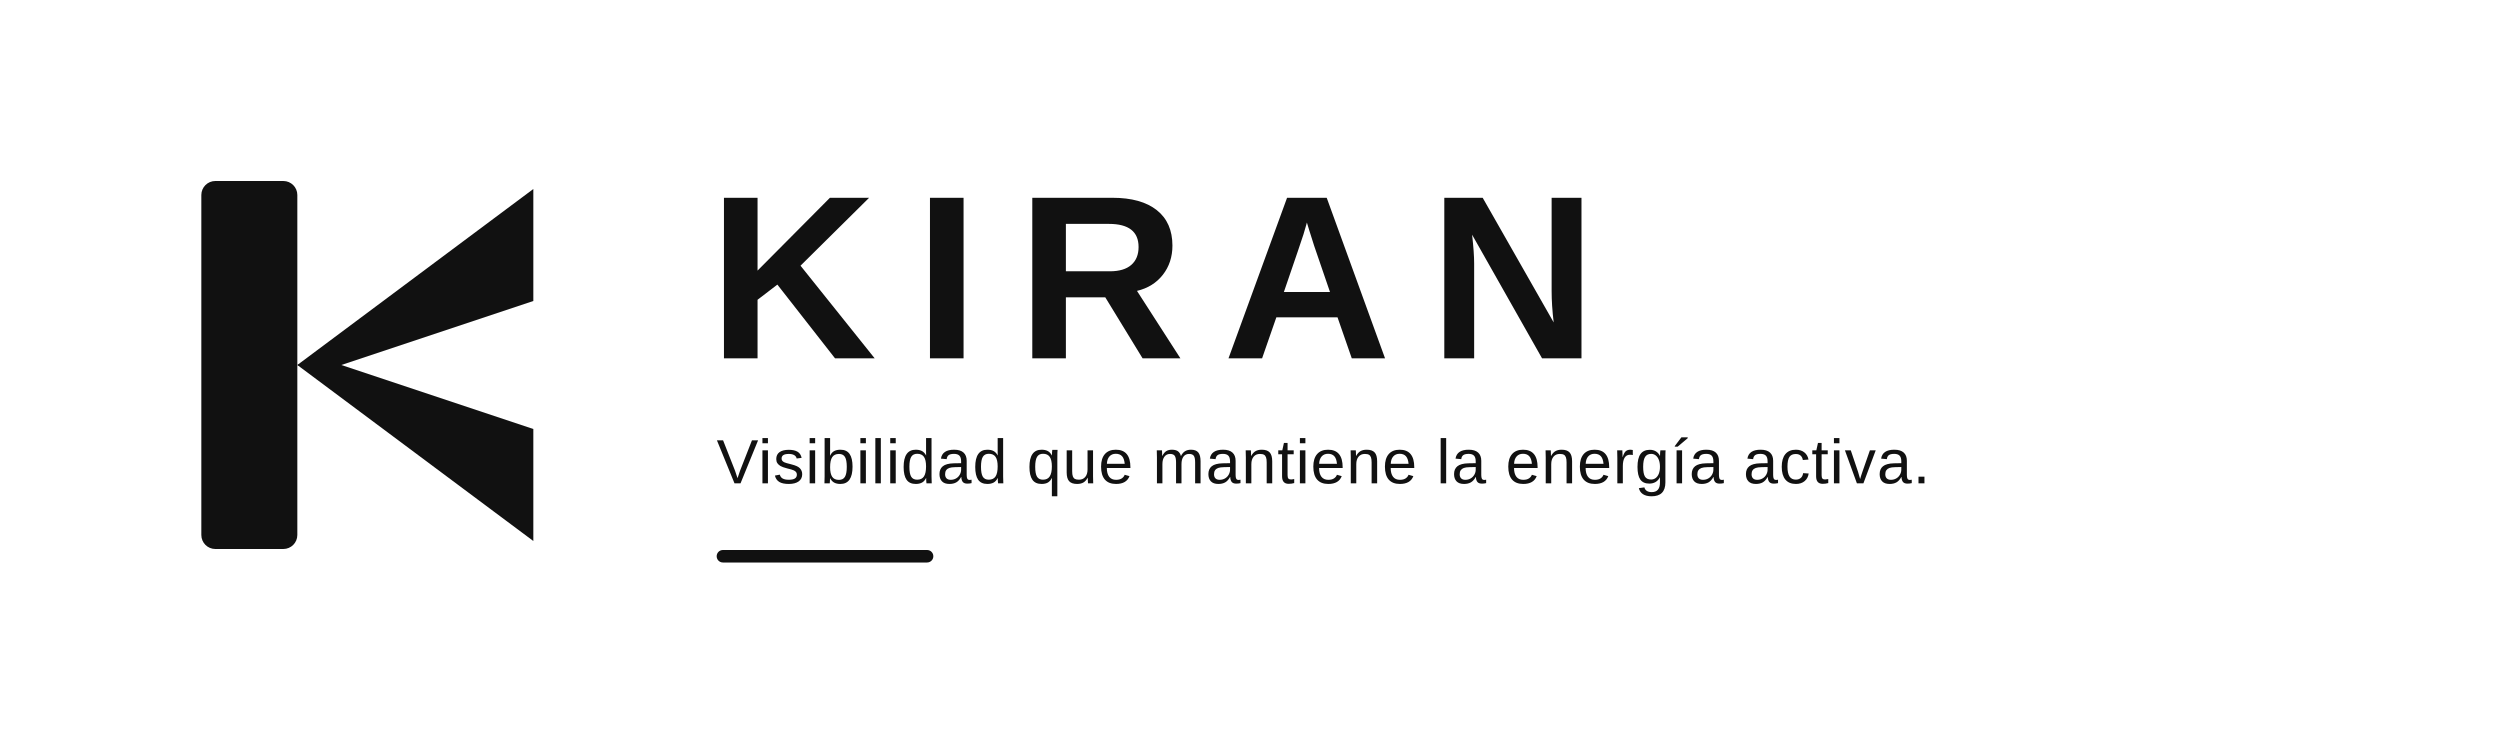
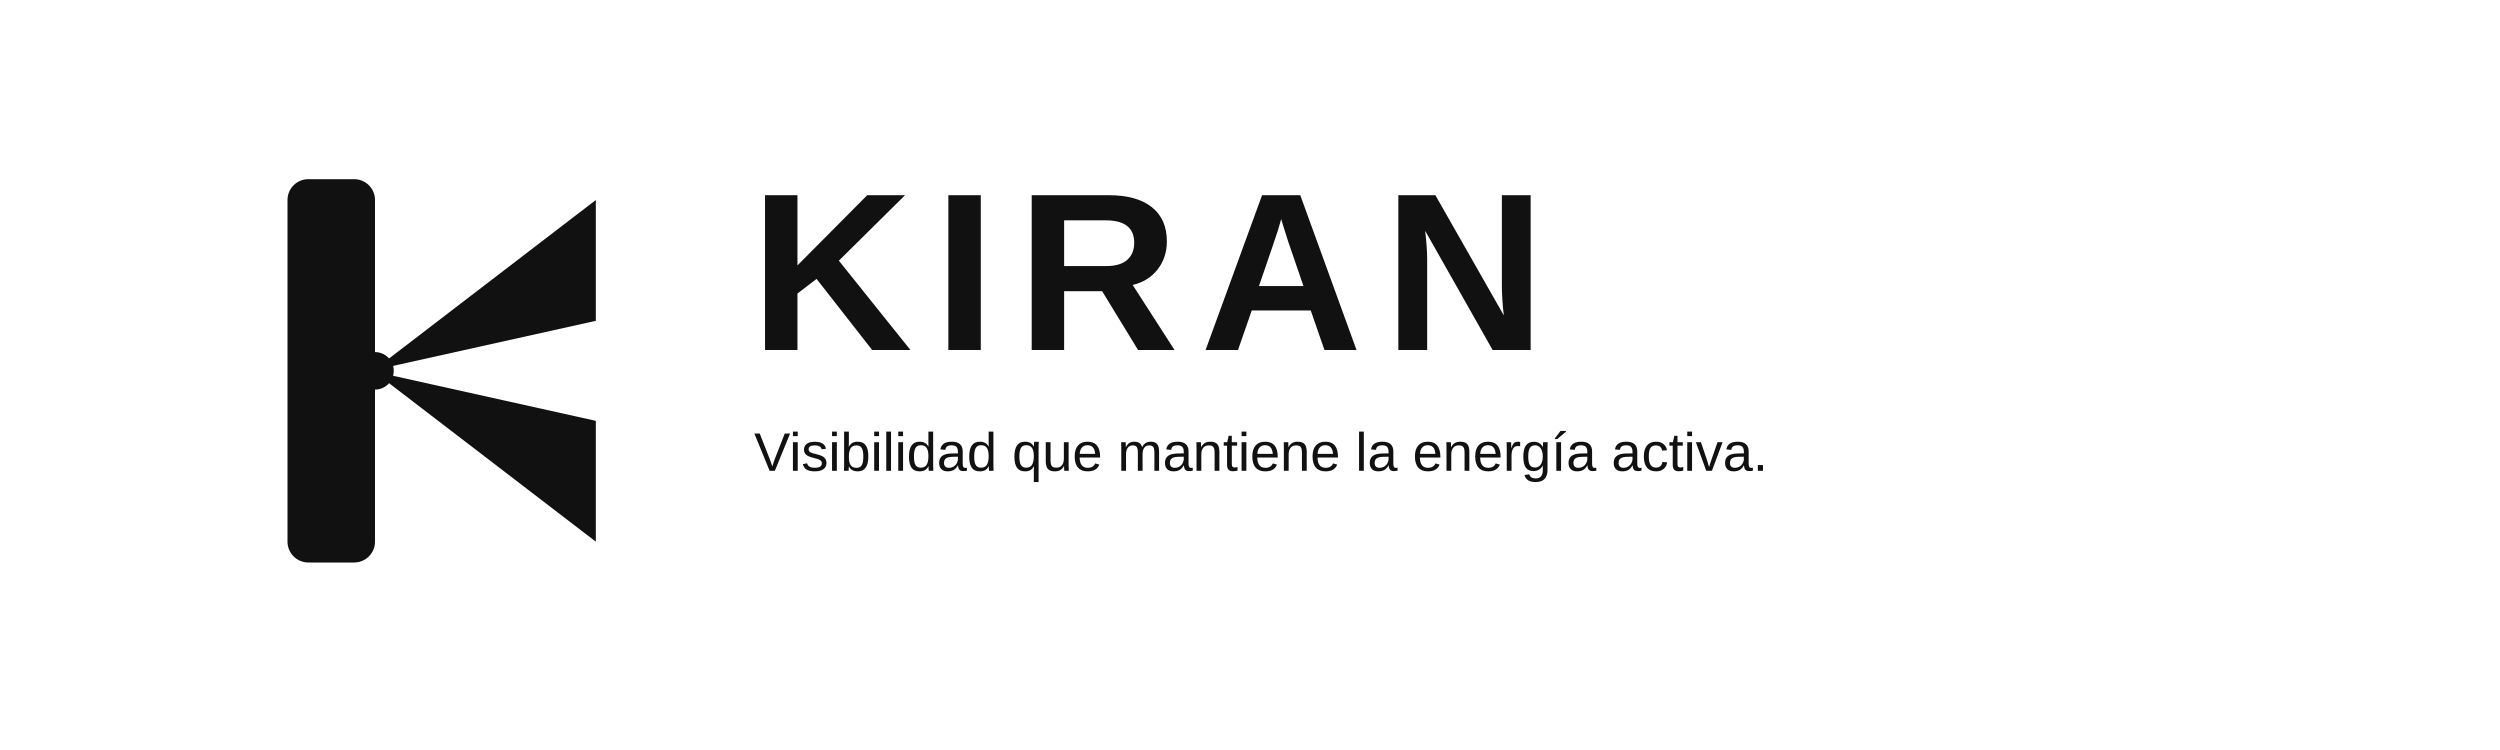
<svg xmlns="http://www.w3.org/2000/svg" viewBox="0 0 1200 360" role="img" aria-labelledby="title desc">
  <rect width="1200" height="360" fill="#FFFFFF" />
-   <g transform="translate(64 60) scale(.96)" fill="#111111">
-     <rect x="34" y="28" width="48" height="184" rx="7" />
-     <path d="M82 120L200 32V88L92 124Z" />
-     <path d="M82 120L200 208V152L92 116Z" />
+   <g transform="translate(88 58)" fill="#111111">
+     <rect x="50" y="28" width="42" height="184" rx="10" />
+     <path d="M91 120L198 38V96L99 118Z" />
+     <path d="M91 120L198 202V144L99 122Z" />
+     <circle cx="92" cy="120" r="9" />
  </g>
-   <g fill="#111111" font-family="'Aptos Display','Montserrat','Arial',sans-serif">
-     <text x="340" y="172" font-size="112" font-weight="700" letter-spacing="18">KIRAN</text>
-     <text x="344" y="232" font-size="30" font-weight="500" letter-spacing=".5">Visibilidad que mantiene la energía activa.</text>
+   <g fill="#111111" font-family="'Montserrat','Aptos Display','Arial',sans-serif">
+     <text x="360" y="168" font-size="108" font-weight="700" letter-spacing="10">KIRAN</text>
+     <text x="362" y="226" font-size="26" font-weight="500">Visibilidad que mantiene la energía activa.</text>
  </g>
-   <rect x="344" y="264" width="104" height="6" rx="3" fill="#111111" />
</svg>
